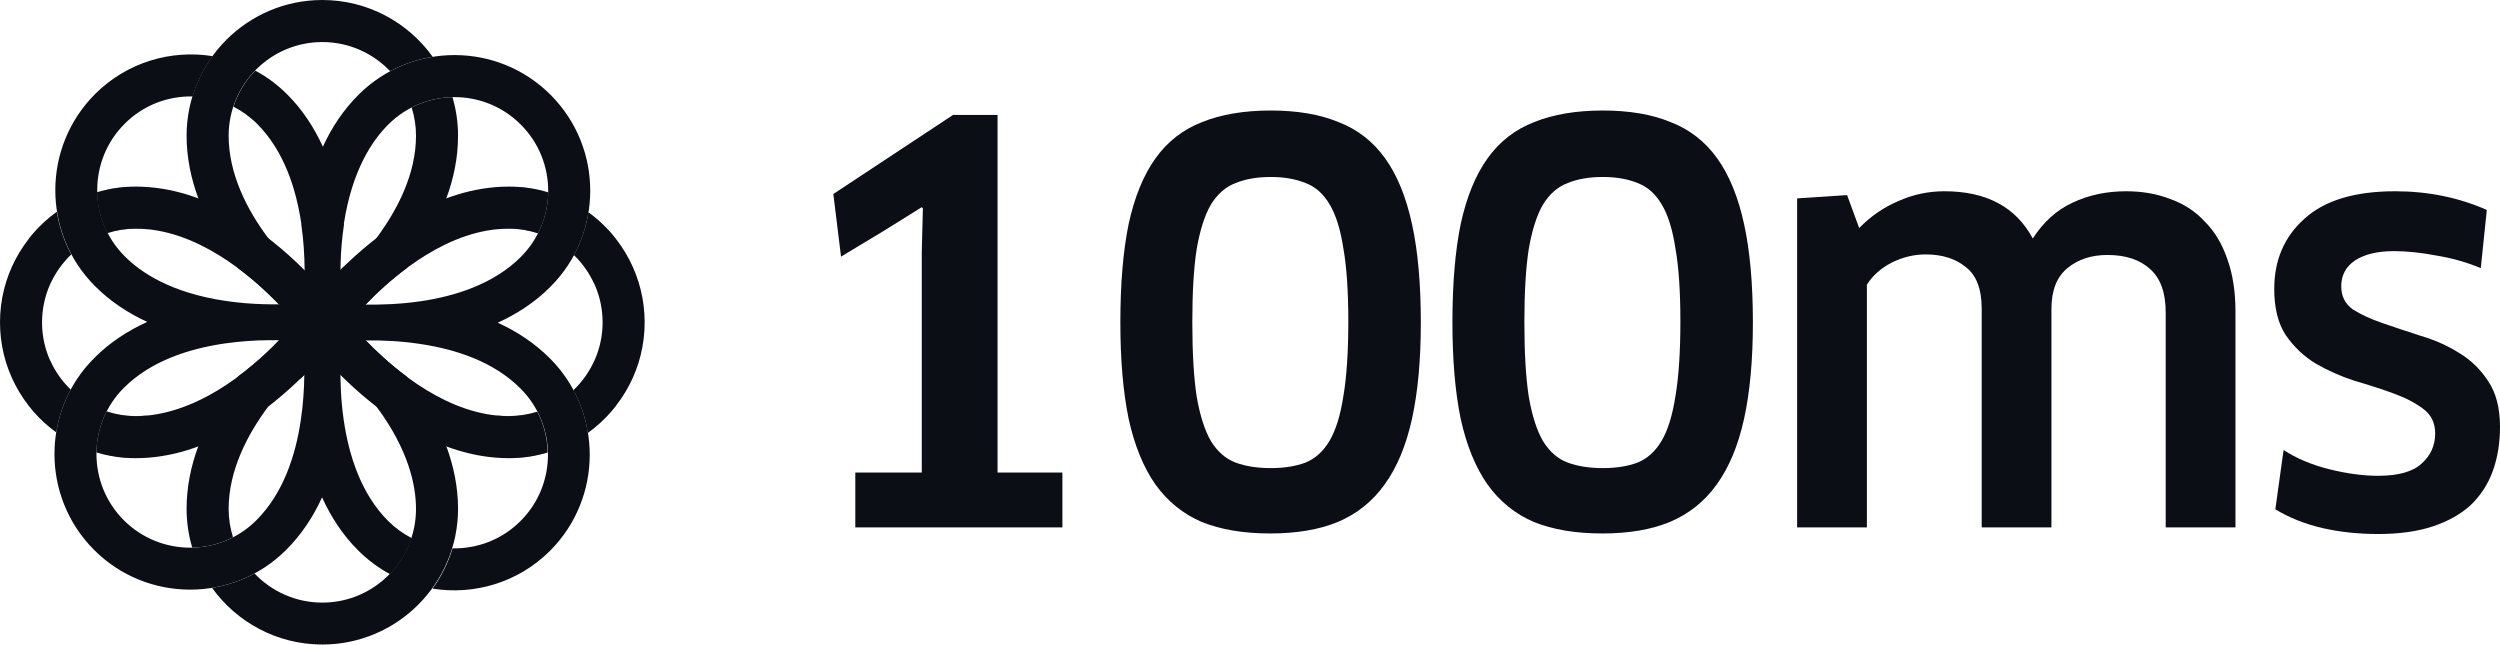
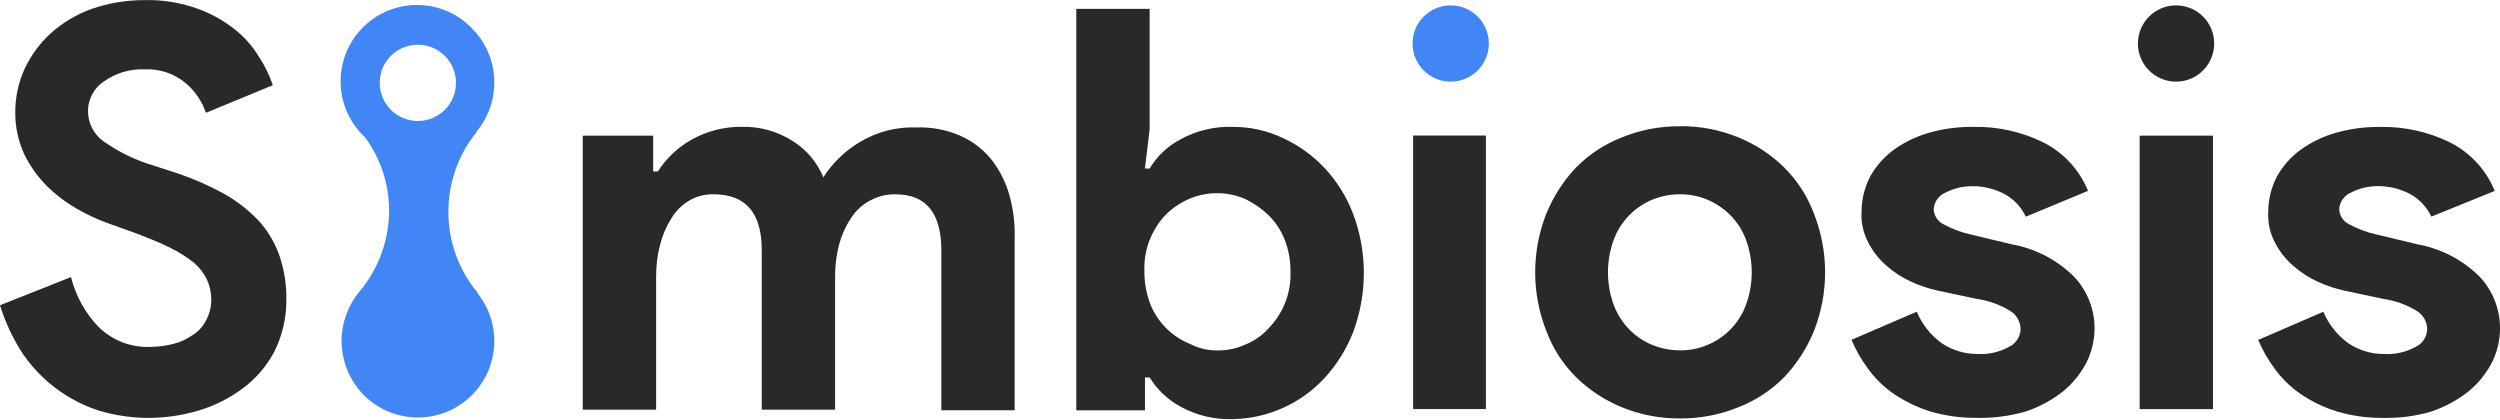
- <svg xmlns="http://www.w3.org/2000/svg" width="318" height="82" viewBox="0 0 318 82" fill="none">
-   <path fill-rule="evenodd" clip-rule="evenodd" d="M46.519 43.296C47.907 44.727 49.671 46.372 51.714 47.887C53.684 50.449 55.541 53.444 56.775 56.759C57.687 59.242 58.264 61.916 58.264 64.719C58.264 74.232 50.512 81.984 40.999 81.984C35.231 81.984 30.111 79.14 26.973 74.777C28.841 74.473 30.668 73.863 32.374 72.945C34.546 75.226 37.611 76.651 40.999 76.651C47.582 76.651 52.915 71.302 52.915 64.735C52.915 61.788 52.002 57.256 47.886 51.715C47.389 51.042 46.845 50.369 46.252 49.664C45.223 48.451 44.194 47.382 43.258 46.478C43.281 45.291 43.346 44.255 43.417 43.438C44.252 43.371 45.309 43.311 46.519 43.296ZM57.553 12.356C58.016 13.913 58.264 15.561 58.264 17.265C58.264 20.052 57.703 22.726 56.775 25.225C55.541 28.556 53.684 31.551 51.714 34.113C49.652 35.642 47.868 37.303 46.473 38.744C45.282 38.722 44.242 38.657 43.417 38.585C43.348 37.758 43.289 36.706 43.275 35.5C44.711 34.108 46.364 32.338 47.886 30.286C50.593 26.634 52.915 22.102 52.915 17.265C52.915 16.014 52.721 14.806 52.361 13.672C53.987 12.834 55.767 12.396 57.553 12.356ZM55.039 7.227C51.906 2.855 46.783 0 40.999 0C31.47 0 23.734 7.752 23.734 17.265C23.734 20.068 24.311 22.742 25.224 25.225C26.457 28.54 28.315 31.551 30.285 34.113C32.339 35.636 34.11 37.291 35.502 38.728C36.706 38.713 37.755 38.654 38.581 38.585C38.653 37.757 38.718 36.71 38.74 35.512C37.304 34.119 35.649 32.344 34.112 30.286C31.39 26.634 29.084 22.102 29.084 17.265C29.084 10.698 34.433 5.349 40.999 5.349C44.39 5.349 47.456 6.776 49.629 9.059C51.337 8.14 53.168 7.53 55.039 7.227ZM24.454 69.66C23.986 68.095 23.734 66.436 23.734 64.719C23.734 61.932 24.295 59.258 25.224 56.759C26.457 53.444 28.315 50.449 30.285 47.887C30.957 47.39 31.63 46.846 32.335 46.253C33.54 45.231 34.603 44.209 35.503 43.278C36.699 43.3 37.742 43.366 38.565 43.438C38.631 44.268 38.69 45.317 38.706 46.517C37.274 47.906 35.628 49.67 34.112 51.715C31.406 55.366 29.084 59.898 29.084 64.735C29.084 65.993 29.28 67.206 29.643 68.346C28.018 69.183 26.239 69.621 24.454 69.66Z" fill="#0B0F15" />
-   <path fill-rule="evenodd" clip-rule="evenodd" d="M63.315 41.049C65.733 42.154 68.022 43.643 69.992 45.628C76.702 52.387 76.686 63.342 69.959 70.068C65.891 74.12 60.302 75.722 55.017 74.873C56.138 73.335 57.003 71.606 57.563 69.748C60.686 69.812 63.825 68.659 66.196 66.288C70.856 61.66 70.872 54.1 66.228 49.44C62.816 45.997 57.964 44.427 53.463 43.754C50.949 43.37 48.531 43.274 46.545 43.306C45.343 43.322 44.286 43.386 43.454 43.45C43.389 44.267 43.325 45.308 43.309 46.493C43.277 48.495 43.358 50.913 43.726 53.46C44.383 57.96 45.936 62.813 49.347 66.24C50.26 67.153 51.285 67.89 52.374 68.451C51.814 70.18 50.853 71.75 49.604 73.031C48.146 72.246 46.785 71.237 45.552 70.004C43.566 68.034 42.092 65.728 40.987 63.309C40.98 63.294 40.973 63.279 40.967 63.264C40.961 63.275 40.956 63.286 40.951 63.297C39.846 65.716 38.356 68.006 36.37 69.976C29.612 76.702 18.657 76.67 11.947 69.928C5.236 63.185 5.252 52.231 12.011 45.52C13.981 43.534 16.287 42.061 18.705 40.956C18.713 40.952 18.72 40.949 18.728 40.945C16.314 39.841 14.029 38.353 12.063 36.371C5.336 29.629 5.368 18.674 12.111 11.947C16.179 7.895 21.768 6.294 27.054 7.143C25.933 8.68 25.068 10.41 24.507 12.268C21.384 12.204 18.245 13.357 15.875 15.727C11.214 20.355 11.198 27.915 15.843 32.575C17.909 34.673 21.768 37.236 28.591 38.261C29.408 38.389 30.273 38.485 31.186 38.565C32.755 38.693 34.229 38.725 35.526 38.709C36.718 38.694 37.753 38.63 38.582 38.567C38.774 36.354 38.915 32.6 38.324 28.559C38.328 28.535 38.331 28.51 38.334 28.485C37.672 24.004 36.117 19.184 32.723 15.775C31.81 14.862 30.785 14.126 29.696 13.565C30.257 11.835 31.218 10.266 32.467 8.984C33.924 9.753 35.286 10.762 36.519 11.995C38.497 13.957 39.966 16.253 41.07 18.66C42.172 16.26 43.655 13.988 45.627 12.031C52.386 5.305 63.341 5.337 70.051 12.079C76.778 18.822 76.746 29.777 70.003 36.487C68.035 38.471 65.731 39.944 63.315 41.049ZM53.467 38.325C57.961 37.667 62.802 36.113 66.224 32.708C70.884 28.063 70.9 20.504 66.256 15.859C61.627 11.198 54.068 11.182 49.407 15.827C47.324 17.879 44.782 21.7 43.743 28.436C43.748 28.476 43.753 28.516 43.758 28.555C43.63 29.372 43.534 30.237 43.454 31.15C43.325 32.72 43.293 34.193 43.309 35.49C43.325 36.708 43.389 37.748 43.454 38.581C43.78 38.613 44.142 38.643 44.536 38.668C44.822 38.685 45.123 38.7 45.439 38.714C45.78 38.727 46.139 38.736 46.513 38.742C48.498 38.773 50.933 38.693 53.463 38.325C53.465 38.325 53.466 38.325 53.467 38.325ZM15.742 66.164C20.371 70.809 27.93 70.841 32.591 66.196C36.018 62.785 37.604 57.932 38.26 53.448C38.869 49.412 38.741 45.648 38.565 43.438C36.37 43.246 32.607 43.102 28.555 43.694C24.055 44.351 19.202 45.904 15.774 49.316C11.114 53.944 11.098 61.504 15.742 66.164Z" fill="#0B0F15" />
-   <path d="M9.049 32.368C8.136 30.654 7.511 28.828 7.223 26.954C2.851 30.109 0 35.218 0 41C0 46.75 2.819 51.843 7.143 54.982C7.447 53.108 8.056 51.266 8.985 49.568C6.743 47.406 5.349 44.363 5.349 41.016C5.349 37.605 6.775 34.546 9.049 32.368ZM74.857 27.018C74.553 28.892 73.944 30.734 73.015 32.448C75.257 34.61 76.651 37.653 76.651 41C76.651 44.395 75.225 47.454 72.951 49.632C73.864 51.33 74.489 53.172 74.777 55.046C79.149 51.907 82 46.782 82 41.016C82 35.25 79.181 30.157 74.857 27.018ZM64.735 29.084C66.032 29.084 67.266 29.293 68.435 29.677C69.268 28.043 69.7 26.266 69.732 24.472C68.147 23.991 66.481 23.735 64.735 23.735C55.654 23.735 47.887 29.757 43.274 34.353C42.393 35.234 41.625 36.051 41 36.772C40.375 36.051 39.607 35.234 38.742 34.37C34.145 29.773 26.362 23.735 17.265 23.735C15.551 23.735 13.902 23.991 12.348 24.456C12.38 26.25 12.829 28.027 13.661 29.645C14.798 29.277 16.016 29.084 17.265 29.084C24.824 29.084 31.631 34.738 35.491 38.726C36.323 39.591 37.028 40.375 37.573 41.016C37.044 41.641 36.355 42.425 35.523 43.274C34.626 44.203 33.553 45.244 32.336 46.269C25.865 51.779 20.564 52.932 17.265 52.932C15.968 52.932 14.734 52.723 13.565 52.339C12.732 53.973 12.3 55.75 12.268 57.544C13.854 58.025 15.519 58.281 17.265 58.281C26.346 58.281 34.113 52.259 38.71 47.678C39.591 46.798 40.359 45.965 41 45.244C41.625 45.965 42.393 46.782 43.258 47.647C47.855 52.243 55.638 58.281 64.735 58.281C66.449 58.281 68.098 58.025 69.652 57.56C69.62 55.766 69.171 53.989 68.339 52.371C67.202 52.739 65.984 52.932 64.735 52.932C57.192 52.932 50.385 47.294 46.509 43.306C45.677 42.441 44.972 41.657 44.427 41.016C44.956 40.391 45.66 39.607 46.493 38.742C50.353 34.754 57.176 29.084 64.735 29.084Z" fill="#0B0F15" />
-   <path d="M37.572 41C38.71 42.41 39.847 43.819 41 45.229C40.679 45.597 40.343 45.965 39.991 46.334C39.398 46.974 38.79 47.599 38.213 48.191C37.092 46.782 35.987 45.357 34.866 43.947C35.49 43.323 36.115 42.666 36.756 41.961C37.044 41.625 37.316 41.321 37.572 41Z" fill="#0B0F15" />
-   <path d="M44.427 41C43.29 39.591 42.136 38.181 40.999 36.772C41.4 36.308 41.832 35.843 42.297 35.363C42.777 34.866 43.242 34.386 43.722 33.921C44.955 35.219 46.172 36.516 47.406 37.813C46.701 38.502 45.98 39.255 45.26 40.055C44.971 40.376 44.699 40.696 44.427 41Z" fill="#0B0F15" />
-   <path opacity="0.5" d="M18.866 29.164C18.338 29.116 17.809 29.084 17.265 29.084C16.015 29.084 14.798 29.276 13.661 29.645C12.828 28.011 12.38 26.249 12.348 24.455C13.581 24.087 14.878 23.847 16.224 23.767L18.866 29.164Z" fill="#0B0F15" />
-   <path opacity="0.5" d="M9.048 32.367C7.959 33.392 7.079 34.626 6.438 36.003L3.667 30.349C4.676 29.052 5.877 27.915 7.207 26.954C7.527 28.828 8.136 30.67 9.048 32.367Z" fill="#0B0F15" />
-   <path opacity="0.5" d="M63.197 29.164C63.678 29.1 64.222 29.068 64.799 29.084C66.256 29.1 67.489 29.372 68.434 29.677C68.771 29.02 69.139 28.155 69.395 27.082C69.635 26.073 69.716 25.176 69.716 24.487C69.155 24.311 68.53 24.135 67.81 24.007C67.089 23.879 66.416 23.799 65.84 23.767L63.197 29.164Z" fill="#0B0F15" />
-   <path opacity="0.5" d="M73.016 32.432C73.448 32.848 73.945 33.393 74.425 34.081C74.938 34.802 75.29 35.475 75.562 36.051C76.491 34.177 77.436 32.303 78.365 30.414C77.933 29.853 77.404 29.261 76.779 28.636C76.107 27.979 75.45 27.451 74.858 27.018C74.729 27.819 74.521 28.764 74.169 29.789C73.817 30.814 73.416 31.711 73.016 32.432Z" fill="#0B0F15" />
-   <path opacity="0.5" d="M18.707 52.835C18.227 52.9 17.698 52.931 17.106 52.916C15.68 52.9 14.479 52.627 13.582 52.323C13.262 52.947 12.894 53.78 12.637 54.805C12.365 55.862 12.285 56.807 12.285 57.528C12.829 57.688 13.454 57.848 14.143 57.977C14.848 58.105 15.488 58.185 16.065 58.233L18.707 52.835Z" fill="#0B0F15" />
-   <path opacity="0.5" d="M8.984 49.568C8.552 49.136 8.055 48.591 7.559 47.903C7.03 47.166 6.662 46.477 6.406 45.885C5.477 47.758 4.532 49.648 3.603 51.522C4.02 52.067 4.532 52.675 5.157 53.3C5.861 53.989 6.55 54.549 7.159 54.966C7.287 54.133 7.511 53.14 7.895 52.051C8.216 51.074 8.616 50.241 8.984 49.568Z" fill="#0B0F15" />
-   <path opacity="0.5" d="M63.197 52.834C63.678 52.898 64.222 52.93 64.799 52.914C66.208 52.898 67.409 52.642 68.338 52.37C68.659 52.995 69.027 53.827 69.283 54.852C69.555 55.909 69.62 56.838 69.62 57.543C69.091 57.703 68.482 57.863 67.81 57.991C67.089 58.12 66.416 58.2 65.84 58.232L63.197 52.834Z" fill="#0B0F15" />
-   <path opacity="0.5" d="M72.952 49.633C73.416 49.2 73.945 48.624 74.457 47.903C74.938 47.23 75.29 46.59 75.546 46.045C76.475 47.903 77.42 49.777 78.349 51.635C77.916 52.179 77.388 52.788 76.763 53.412C76.075 54.085 75.402 54.63 74.793 55.062C74.665 54.277 74.473 53.364 74.137 52.371C73.769 51.282 73.352 50.369 72.952 49.633Z" fill="#0B0F15" />
-   <path d="M108.795 60.102H117.249V32.084L117.389 26.494L117.249 26.354L112.428 29.359L106.978 32.642L106 24.677L121.232 14.616H126.891V60.102H135.136V67.089H108.795V60.102Z" fill="#0B0F15" />
-   <path d="M180.729 41.027C180.729 45.778 180.356 49.854 179.611 53.254C178.865 56.655 177.701 59.449 176.117 61.639C174.58 63.781 172.6 65.365 170.178 66.39C167.803 67.368 164.938 67.857 161.584 67.857C158.184 67.857 155.272 67.368 152.85 66.39C150.475 65.365 148.518 63.781 146.981 61.639C145.444 59.449 144.303 56.655 143.558 53.254C142.859 49.854 142.509 45.778 142.509 41.027C142.509 36.089 142.859 31.921 143.558 28.52C144.303 25.073 145.444 22.278 146.981 20.136C148.518 17.993 150.498 16.456 152.92 15.524C155.342 14.546 158.254 14.057 161.654 14.057C165.008 14.057 167.872 14.546 170.248 15.524C172.67 16.456 174.65 17.993 176.187 20.136C177.724 22.278 178.865 25.073 179.611 28.52C180.356 31.921 180.729 36.089 180.729 41.027ZM171.506 40.887C171.506 37.068 171.296 33.97 170.877 31.594C170.504 29.172 169.922 27.309 169.13 26.005C168.338 24.654 167.313 23.746 166.056 23.28C164.798 22.767 163.331 22.511 161.654 22.511C159.931 22.511 158.44 22.767 157.182 23.28C155.925 23.746 154.877 24.654 154.038 26.005C153.246 27.356 152.641 29.242 152.221 31.664C151.849 34.04 151.663 37.138 151.663 40.957C151.663 44.87 151.849 48.037 152.221 50.459C152.641 52.882 153.246 54.768 154.038 56.119C154.877 57.47 155.925 58.378 157.182 58.844C158.44 59.31 159.931 59.543 161.654 59.543C163.331 59.543 164.798 59.31 166.056 58.844C167.313 58.331 168.338 57.4 169.13 56.049C169.922 54.698 170.504 52.812 170.877 50.39C171.296 47.921 171.506 44.753 171.506 40.887Z" fill="#0B0F15" />
-   <path d="M222.967 41.027C222.967 45.778 222.595 49.854 221.85 53.254C221.104 56.655 219.94 59.449 218.356 61.639C216.819 63.781 214.839 65.365 212.417 66.39C210.041 67.368 207.177 67.857 203.823 67.857C200.423 67.857 197.511 67.368 195.089 66.39C192.714 65.365 190.757 63.781 189.22 61.639C187.683 59.449 186.542 56.655 185.796 53.254C185.098 49.854 184.748 45.778 184.748 41.027C184.748 36.089 185.098 31.921 185.796 28.52C186.542 25.073 187.683 22.278 189.22 20.136C190.757 17.993 192.737 16.456 195.159 15.524C197.581 14.546 200.492 14.057 203.893 14.057C207.247 14.057 210.111 14.546 212.487 15.524C214.909 16.456 216.889 17.993 218.426 20.136C219.963 22.278 221.104 25.073 221.85 28.52C222.595 31.921 222.967 36.089 222.967 41.027ZM213.745 40.887C213.745 37.068 213.535 33.97 213.116 31.594C212.743 29.172 212.161 27.309 211.369 26.005C210.577 24.654 209.552 23.746 208.295 23.28C207.037 22.767 205.57 22.511 203.893 22.511C202.169 22.511 200.679 22.767 199.421 23.28C198.163 23.746 197.115 24.654 196.277 26.005C195.485 27.356 194.88 29.242 194.46 31.664C194.088 34.04 193.901 37.138 193.901 40.957C193.901 44.87 194.088 48.037 194.46 50.459C194.88 52.882 195.485 54.768 196.277 56.119C197.115 57.47 198.163 58.378 199.421 58.844C200.679 59.31 202.169 59.543 203.893 59.543C205.57 59.543 207.037 59.31 208.295 58.844C209.552 58.331 210.577 57.4 211.369 56.049C212.161 54.698 212.743 52.812 213.116 50.39C213.535 47.921 213.745 44.753 213.745 40.887Z" fill="#0B0F15" />
-   <path d="M275.477 67.089V39.769C275.477 37.254 274.825 35.414 273.521 34.249C272.217 33.038 270.4 32.433 268.071 32.433C266.021 32.433 264.321 32.992 262.97 34.11C261.62 35.228 260.944 36.951 260.944 39.28V67.089H252.071V39.28C252.071 36.765 251.395 34.995 250.044 33.97C248.74 32.899 247.04 32.363 244.944 32.363C243.453 32.363 242.009 32.712 240.612 33.411C239.261 34.11 238.213 35.041 237.468 36.206V67.089H228.594V25.236L234.952 24.817L236.49 29.009C237.934 27.519 239.587 26.377 241.45 25.586C243.314 24.747 245.27 24.328 247.319 24.328C252.676 24.328 256.426 26.331 258.569 30.337C259.919 28.241 261.596 26.727 263.599 25.795C265.649 24.817 267.931 24.328 270.447 24.328C272.496 24.328 274.359 24.654 276.036 25.306C277.76 25.912 279.227 26.866 280.438 28.171C281.696 29.428 282.651 31.012 283.303 32.922C284.001 34.832 284.351 37.068 284.351 39.63V67.089H275.477Z" fill="#0B0F15" />
-   <path d="M318 54.302C318 56.352 317.697 58.215 317.092 59.892C316.486 61.569 315.555 63.013 314.297 64.224C313.039 65.388 311.432 66.297 309.476 66.949C307.519 67.601 305.19 67.927 302.489 67.927C299.973 67.927 297.598 67.671 295.362 67.159C293.173 66.646 291.193 65.854 289.423 64.783L290.471 57.237C292.101 58.308 294.034 59.123 296.27 59.682C298.506 60.241 300.579 60.521 302.489 60.521C305.051 60.521 306.891 60.008 308.009 58.984C309.173 57.959 309.755 56.678 309.755 55.141C309.755 53.79 309.243 52.742 308.218 51.997C307.24 51.251 305.982 50.599 304.445 50.04C302.908 49.481 301.254 48.946 299.484 48.433C297.761 47.874 296.131 47.152 294.593 46.267C293.056 45.336 291.775 44.124 290.751 42.634C289.772 41.143 289.283 39.187 289.283 36.765C289.283 33.085 290.564 30.104 293.126 27.821C295.688 25.492 299.531 24.328 304.655 24.328C308.847 24.328 312.736 25.12 316.323 26.703L315.555 34.11C313.784 33.364 311.898 32.829 309.895 32.503C307.939 32.13 306.145 31.944 304.515 31.944C302.419 31.944 300.765 32.34 299.554 33.132C298.39 33.923 297.807 35.018 297.807 36.416C297.807 37.673 298.297 38.651 299.275 39.35C300.299 40.002 301.557 40.584 303.048 41.097C304.538 41.609 306.145 42.145 307.869 42.704C309.639 43.216 311.269 43.938 312.76 44.87C314.25 45.755 315.485 46.943 316.463 48.433C317.488 49.924 318 51.88 318 54.302Z" fill="#0B0F15" />
+ <svg xmlns="http://www.w3.org/2000/svg" width="127.951" height="21.452" viewBox="0 0 127.951 21.452">
+   <defs>
+     <style>
+             .cls-1{fill:#292929}.cls-2{fill:#4285f4}
+         </style>
+   </defs>
+   <g id="simbiosys_1_" data-name="simbiosys (1)" transform="translate(-23.8 -10.787)">
+     <path id="Path_61" d="M31.429 32.176a8.988 8.988 0 0 1-2.523-.36 7.548 7.548 0 0 1-2.193-1.116 7.628 7.628 0 0 1-1.742-1.8 9.934 9.934 0 0 1-1.171-2.49l3.634-1.442a5.652 5.652 0 0 0 1.412 2.553 3.575 3.575 0 0 0 2.643 1.021 5.218 5.218 0 0 0 1.171-.15 2.969 2.969 0 0 0 .991-.451 1.844 1.844 0 0 0 .691-.751 2.192 2.192 0 0 0 .27-1.051 2.4 2.4 0 0 0-.21-1.021 2.681 2.681 0 0 0-.661-.871 6.566 6.566 0 0 0-1.231-.781c-.6-.3-1.231-.541-1.862-.781l-1.261-.451a9.447 9.447 0 0 1-1.682-.781 7.391 7.391 0 0 1-1.532-1.171 6.1 6.1 0 0 1-1.141-1.622 5.089 5.089 0 0 1-.451-2.1 5.332 5.332 0 0 1 .481-2.253 5.809 5.809 0 0 1 1.352-1.832 6.325 6.325 0 0 1 2.072-1.231 8.235 8.235 0 0 1 2.7-.451 7.435 7.435 0 0 1 2.673.42 6.654 6.654 0 0 1 1.922 1.051 5.14 5.14 0 0 1 1.261 1.412 6.1 6.1 0 0 1 .721 1.472l-3.424 1.412a3.429 3.429 0 0 0-1.051-1.532 3.04 3.04 0 0 0-2.072-.691 3.359 3.359 0 0 0-2.072.6 1.83 1.83 0 0 0-.841 1.532 1.9 1.9 0 0 0 .811 1.562 8.733 8.733 0 0 0 2.553 1.231l1.292.42a15.074 15.074 0 0 1 2.253.991 7.613 7.613 0 0 1 1.742 1.322 5.2 5.2 0 0 1 1.111 1.772 6.515 6.515 0 0 1 .39 2.283 5.834 5.834 0 0 1-.631 2.763 5.545 5.545 0 0 1-1.649 1.887 7.171 7.171 0 0 1-2.253 1.111 9.1 9.1 0 0 1-2.493.365zm22.286-14.447h3.514v1.832h.24a4.918 4.918 0 0 1 1.772-1.652 5.124 5.124 0 0 1 2.493-.631 4.621 4.621 0 0 1 2.673.751 3.954 3.954 0 0 1 1.532 1.832 5.619 5.619 0 0 1 1.862-1.8 5.224 5.224 0 0 1 2.913-.751 5.142 5.142 0 0 1 2.223.42A4.286 4.286 0 0 1 74.5 18.9a5.293 5.293 0 0 1 .931 1.772 7.343 7.343 0 0 1 .3 2.283v8.83h-3.754v-8.2c0-1.892-.781-2.853-2.343-2.853a2.618 2.618 0 0 0-1.322.33 2.514 2.514 0 0 0-.961.9 4.378 4.378 0 0 0-.6 1.322 6.232 6.232 0 0 0-.21 1.652v6.818h-3.755v-8.17c0-1.892-.811-2.853-2.463-2.853a2.335 2.335 0 0 0-1.261.33 2.589 2.589 0 0 0-.9.9 4.638 4.638 0 0 0-.571 1.322 6.232 6.232 0 0 0-.21 1.652v6.818h-3.756V17.729zm25.17-6.488h3.754V17.4l-.24 2.012h.24a4.028 4.028 0 0 1 1.592-1.5 5.169 5.169 0 0 1 2.673-.631 5.861 5.861 0 0 1 2.553.571 6.779 6.779 0 0 1 2.133 1.532 7.168 7.168 0 0 1 1.472 2.373 8.614 8.614 0 0 1 0 6.007 7.486 7.486 0 0 1-1.472 2.373 6.548 6.548 0 0 1-4.686 2.1 5.169 5.169 0 0 1-2.673-.631 4.249 4.249 0 0 1-1.592-1.5H82.4v1.682h-3.515zm7.239 17.481a3.316 3.316 0 0 0 1.412-.3 3.165 3.165 0 0 0 1.171-.811 4.035 4.035 0 0 0 .841-1.261 3.932 3.932 0 0 0 .3-1.652 4.359 4.359 0 0 0-.3-1.652 3.578 3.578 0 0 0-.841-1.261 4.537 4.537 0 0 0-1.171-.811 3.635 3.635 0 0 0-2.823-.03 3.943 3.943 0 0 0-1.2.781 3.948 3.948 0 0 0-1.141 2.943 4.624 4.624 0 0 0 .3 1.682 3.653 3.653 0 0 0 2.042 2.042 2.954 2.954 0 0 0 1.41.33zm10 3v-14h3.726v14zm13.666-14.477a7.706 7.706 0 0 1 2.974.571 7.2 7.2 0 0 1 2.343 1.532 6.6 6.6 0 0 1 1.532 2.373 8.19 8.19 0 0 1 0 6.007 7.661 7.661 0 0 1-1.532 2.373 6.743 6.743 0 0 1-2.343 1.532 7.814 7.814 0 0 1-2.974.571 7.706 7.706 0 0 1-2.973-.571 7.2 7.2 0 0 1-2.343-1.532 6.6 6.6 0 0 1-1.532-2.373 8.189 8.189 0 0 1 0-6.007 7.661 7.661 0 0 1 1.532-2.373 6.743 6.743 0 0 1 2.343-1.532 7.706 7.706 0 0 1 2.974-.567zm0 11.474a3.542 3.542 0 0 0 1.382-.27 3.558 3.558 0 0 0 1.982-2.042 4.86 4.86 0 0 0 0-3.364 3.5 3.5 0 0 0-.811-1.261 3.809 3.809 0 0 0-1.17-.782 3.652 3.652 0 0 0-1.382-.27 3.8 3.8 0 0 0-1.412.27 3.558 3.558 0 0 0-1.982 2.042 4.86 4.86 0 0 0 0 3.364 3.558 3.558 0 0 0 1.982 2.042 3.8 3.8 0 0 0 1.412.27zm15.228 3.454a8.208 8.208 0 0 1-2.433-.33 7.119 7.119 0 0 1-1.862-.9 5.4 5.4 0 0 1-1.322-1.292 7.166 7.166 0 0 1-.841-1.472l3.34-1.439a3.8 3.8 0 0 0 1.292 1.622 3.249 3.249 0 0 0 1.8.541 3 3 0 0 0 1.622-.36 1.034 1.034 0 0 0 .6-.9 1.106 1.106 0 0 0-.511-.931 4.507 4.507 0 0 0-1.742-.631l-1.982-.42a6.494 6.494 0 0 1-1.352-.451 5.033 5.033 0 0 1-1.261-.811 3.917 3.917 0 0 1-.931-1.171 2.958 2.958 0 0 1-.36-1.592 3.935 3.935 0 0 1 .451-1.832 4.332 4.332 0 0 1 1.2-1.352 5.887 5.887 0 0 1 1.8-.871 8 8 0 0 1 2.253-.3 7.76 7.76 0 0 1 3.574.781 4.808 4.808 0 0 1 2.313 2.493l-3.184 1.322a2.527 2.527 0 0 0-1.171-1.2 3.473 3.473 0 0 0-1.532-.36 2.954 2.954 0 0 0-1.412.33.984.984 0 0 0-.6.841.9.9 0 0 0 .511.781 5.232 5.232 0 0 0 1.352.511l2.133.511a6.043 6.043 0 0 1 3.184 1.652A3.847 3.847 0 0 1 131 27.611a3.919 3.919 0 0 1-.42 1.742 4.792 4.792 0 0 1-1.2 1.472 6.411 6.411 0 0 1-1.892 1.021 8.546 8.546 0 0 1-2.469.33z" class="cls-1" />
+     <g id="Group_121" transform="translate(41.228 11.039)">
+       <path id="Union_14" d="M3840.876 860.827a3.988 3.988 0 0 1 .931-2.553c0-.03 0-.03.03-.03a6.483 6.483 0 0 0 1.472-4.085 6.313 6.313 0 0 0-1.231-3.755l-.06-.06a3.908 3.908 0 1 1 5.437-5.617l.09.09a3.925 3.925 0 0 1 .24 5.286v.03a6.489 6.489 0 0 0 .06 8.23v.03a3.912 3.912 0 1 1-6.127 4.866 3.982 3.982 0 0 1-.842-2.432zm1.952-13.215a1.952 1.952 0 1 0 1.952-1.952 1.948 1.948 0 0 0-1.951 1.951z" class="cls-2" transform="translate(-3840.823 -843.624)" />
+     </g>
+     <circle id="Ellipse_50" cx="1.952" cy="1.952" r="1.952" class="cls-2" transform="translate(96.095 11.062)" />
+     <path id="Rectangle_96" d="M0 0h3.754v13.997H0z" class="cls-1" data-name="Rectangle 96" transform="translate(133.309 17.729)" />
+     <path id="Path_295" d="M415.058 47.292a8.208 8.208 0 0 1-2.433-.33 7.119 7.119 0 0 1-1.862-.9 5.4 5.4 0 0 1-1.322-1.292 7.166 7.166 0 0 1-.841-1.47l3.334-1.442a3.8 3.8 0 0 0 1.292 1.622 3.249 3.249 0 0 0 1.8.541 3 3 0 0 0 1.622-.36 1.034 1.034 0 0 0 .6-.9 1.106 1.106 0 0 0-.511-.931A4.507 4.507 0 0 0 415 41.2l-1.982-.42a6.493 6.493 0 0 1-1.352-.451 5.032 5.032 0 0 1-1.261-.811 3.917 3.917 0 0 1-.931-1.171 2.957 2.957 0 0 1-.36-1.592 3.935 3.935 0 0 1 .451-1.832 4.331 4.331 0 0 1 1.2-1.352 5.887 5.887 0 0 1 1.8-.871 8 8 0 0 1 2.253-.3 7.76 7.76 0 0 1 3.574.781 4.808 4.808 0 0 1 2.313 2.493l-3.245 1.316a2.527 2.527 0 0 0-1.171-1.2 3.473 3.473 0 0 0-1.532-.36 2.954 2.954 0 0 0-1.412.33.984.984 0 0 0-.6.841.9.9 0 0 0 .511.781 5.232 5.232 0 0 0 1.352.511l2.133.511a6.043 6.043 0 0 1 3.184 1.652 3.847 3.847 0 0 1 1.051 2.673 3.918 3.918 0 0 1-.421 1.742 4.791 4.791 0 0 1-1.2 1.472 6.412 6.412 0 0 1-1.892 1.021 8.009 8.009 0 0 1-2.405.328z" class="cls-1" data-name="Path 295" transform="translate(-269.224 -15.116)" />
+     <circle id="Ellipse_50_1_" cx="1.952" cy="1.952" r="1.952" class="cls-1" transform="translate(133.219 11.062)" />
+   </g>
</svg>
